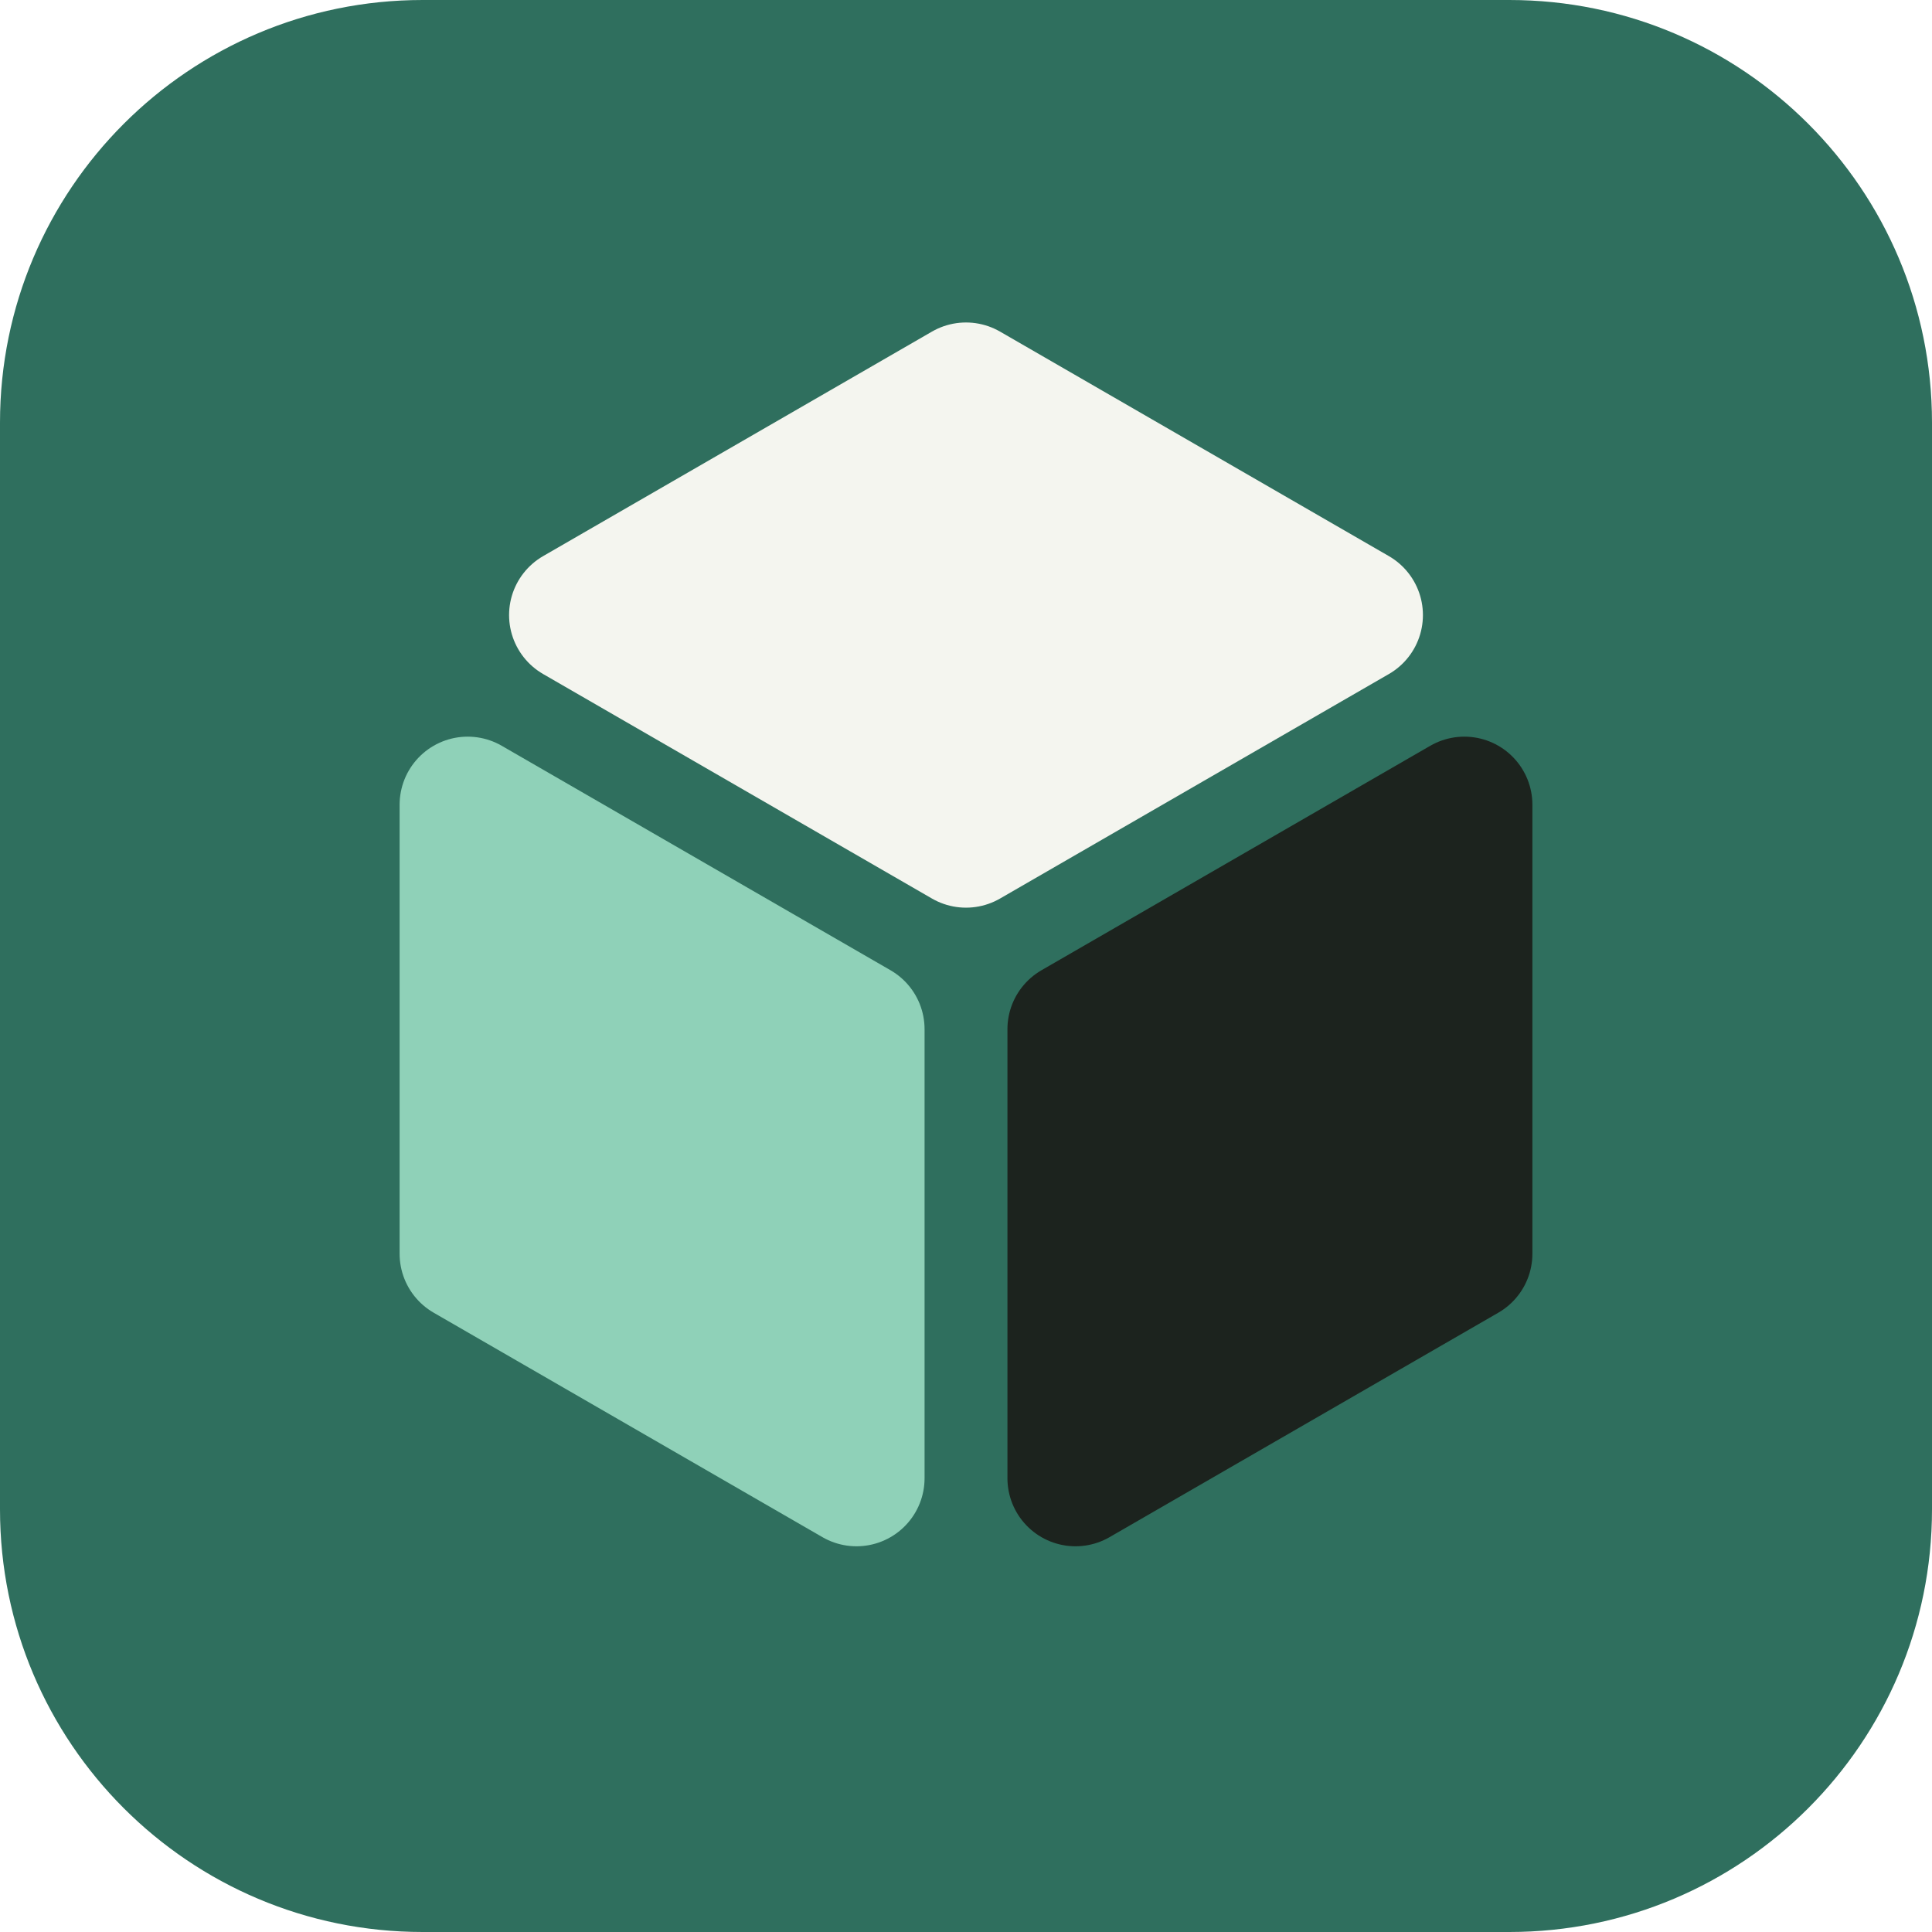
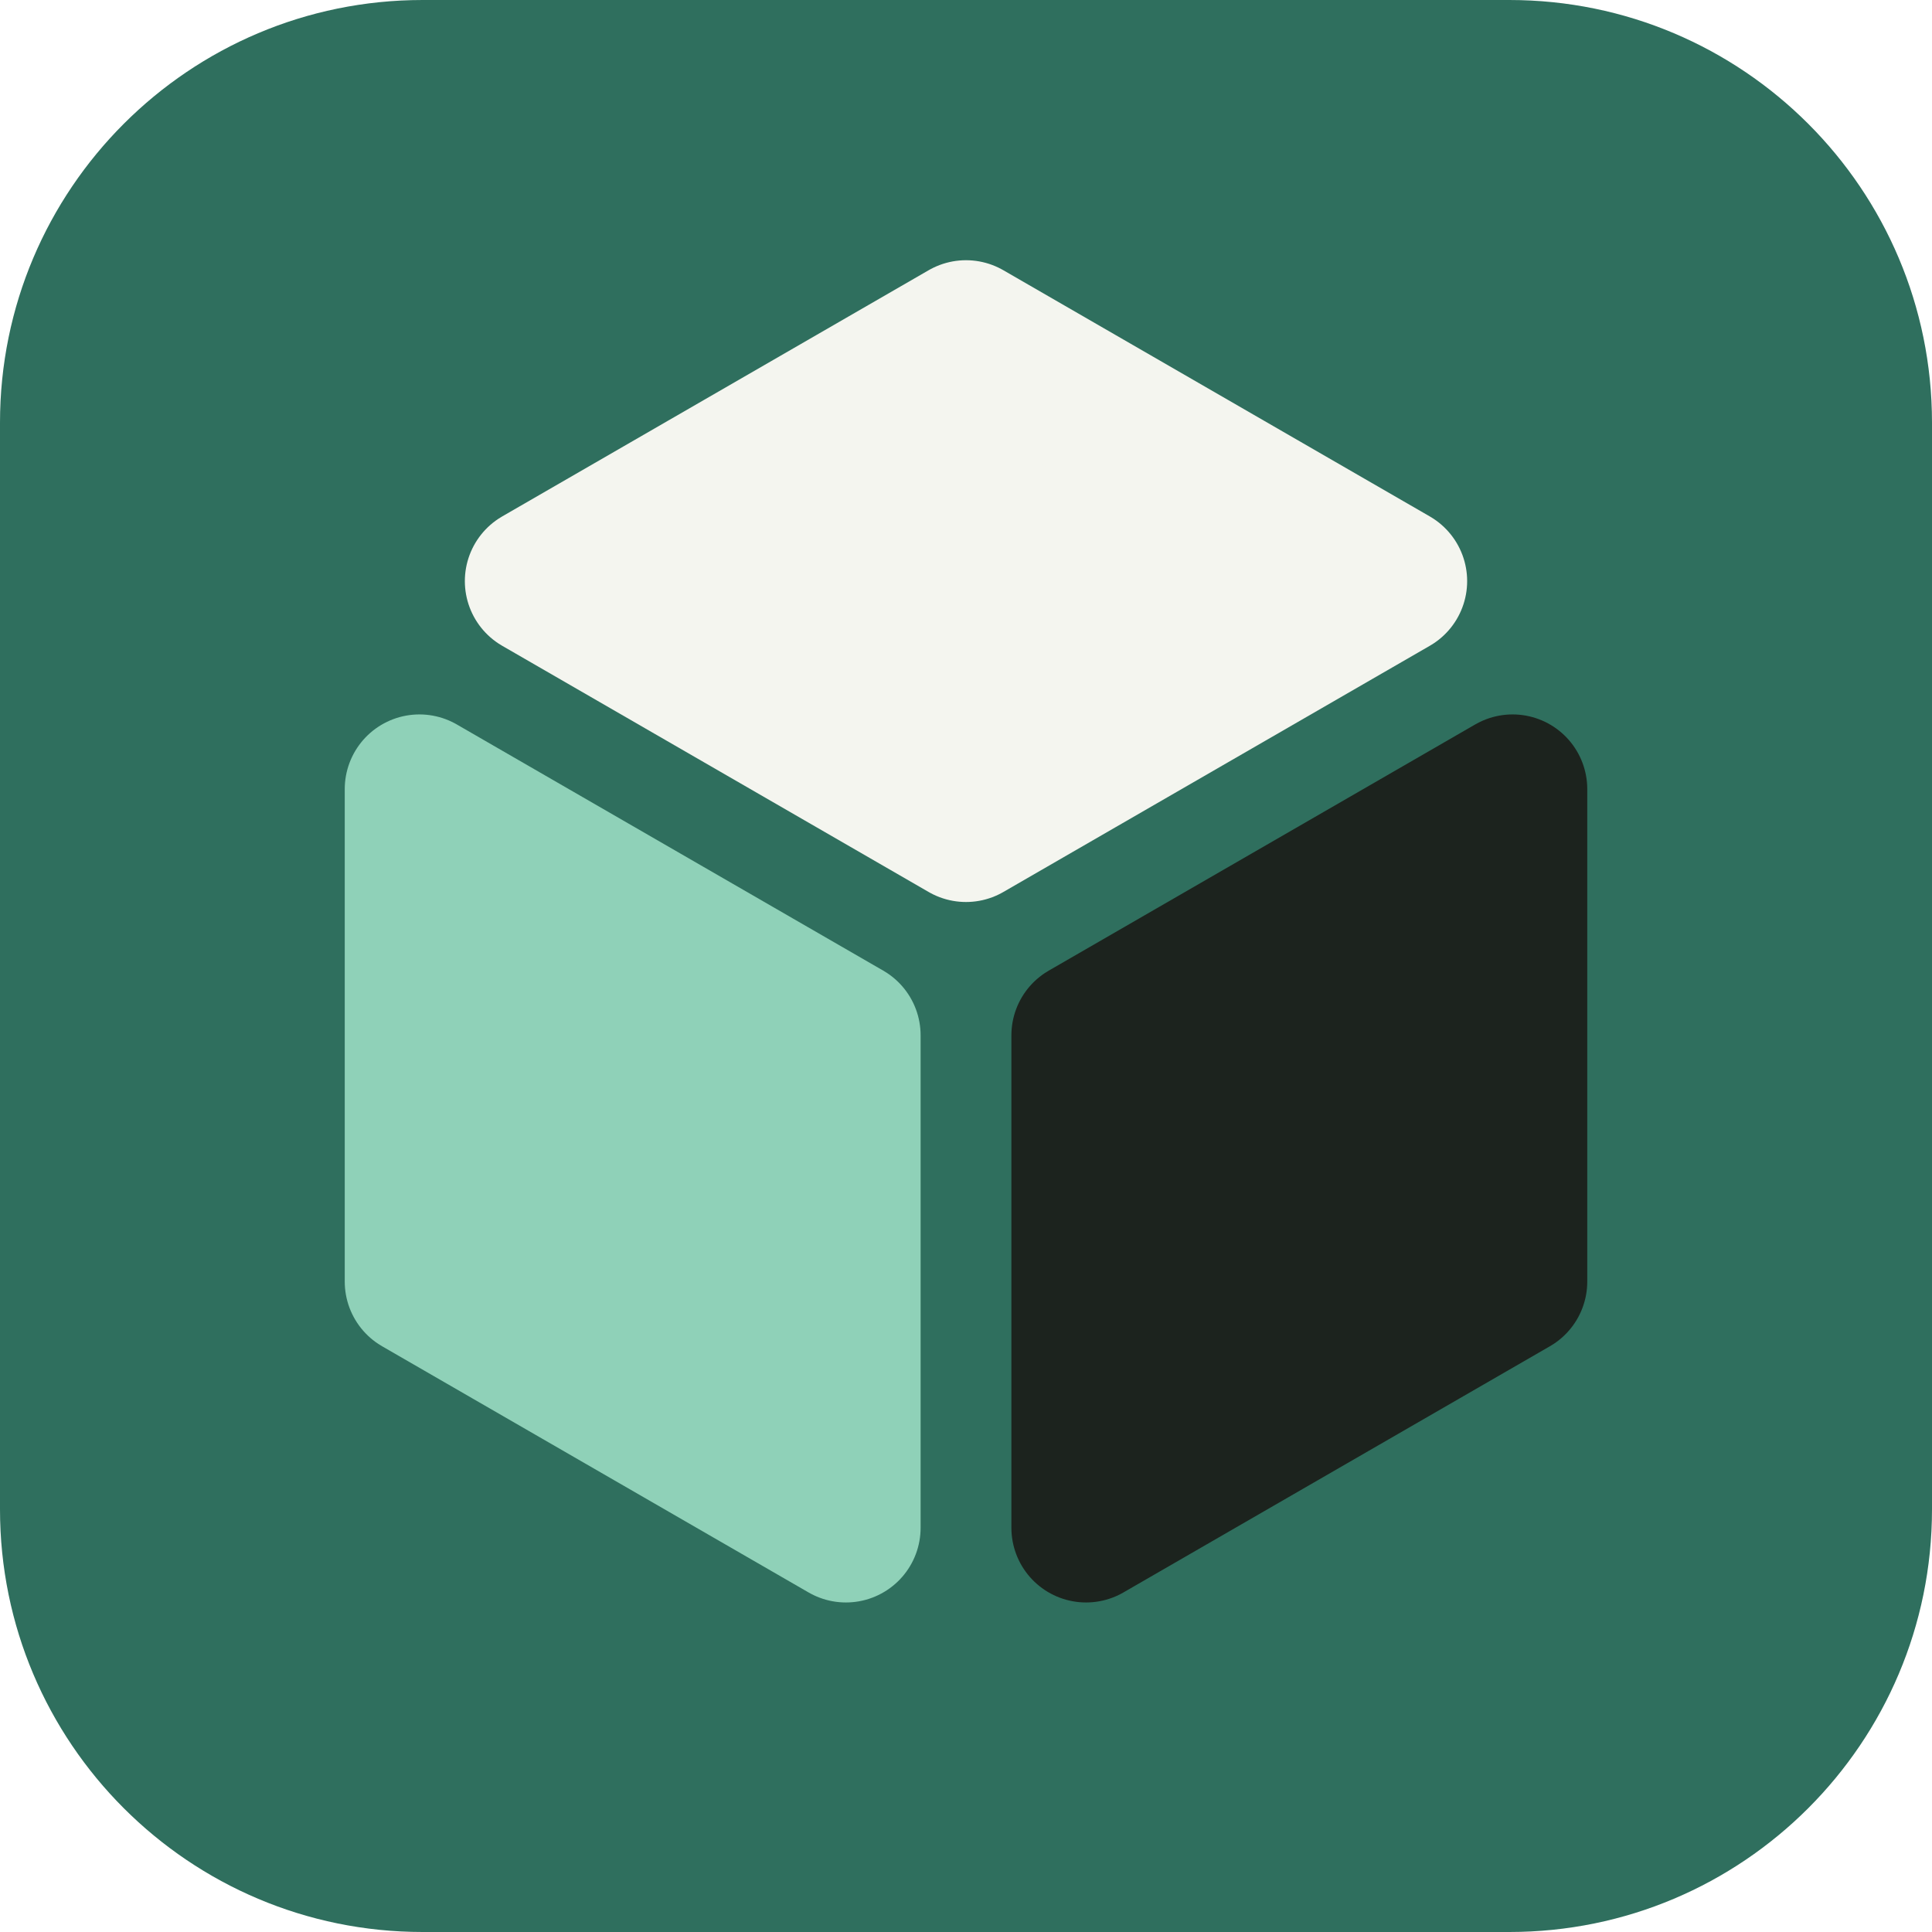
<svg xmlns="http://www.w3.org/2000/svg" viewBox="0 0 512 512" width="512" height="512">
  <rect width="512" height="512" rx="112" fill="#2f6f5e" />
-   <path d="M256 103.5L359.05 163L256 222.5L152.95 163Z" fill="#f4f5ef" stroke="#f4f5ef" stroke-width="36.08" stroke-linejoin="round" />
-   <path d="M123.94 213.26L226.98 272.75L226.98 391.74L123.94 332.25Z" fill="#8fd1b8" stroke="#8fd1b8" stroke-width="36.08" stroke-linejoin="round" />
-   <path d="M285.02 272.75L388.06 213.26L388.06 332.25L285.02 391.74Z" fill="#1c231e" stroke="#1c231e" stroke-width="36.08" stroke-linejoin="round" />
+   <path d="M256 88.75L369.02 154L256 219.25L142.98 154Z" fill="#f4f5ef" stroke="#f4f5ef" stroke-width="39.58" stroke-linejoin="round" />
+   <path d="M111.15 209.12L224.18 274.37L224.18 404.88L111.15 339.63Z" fill="#8fd1b8" stroke="#8fd1b8" stroke-width="39.58" stroke-linejoin="round" />
+   <path d="M287.82 274.37L400.85 209.12L400.85 339.63L287.82 404.88Z" fill="#1c231e" stroke="#1c231e" stroke-width="39.58" stroke-linejoin="round" />
</svg>
